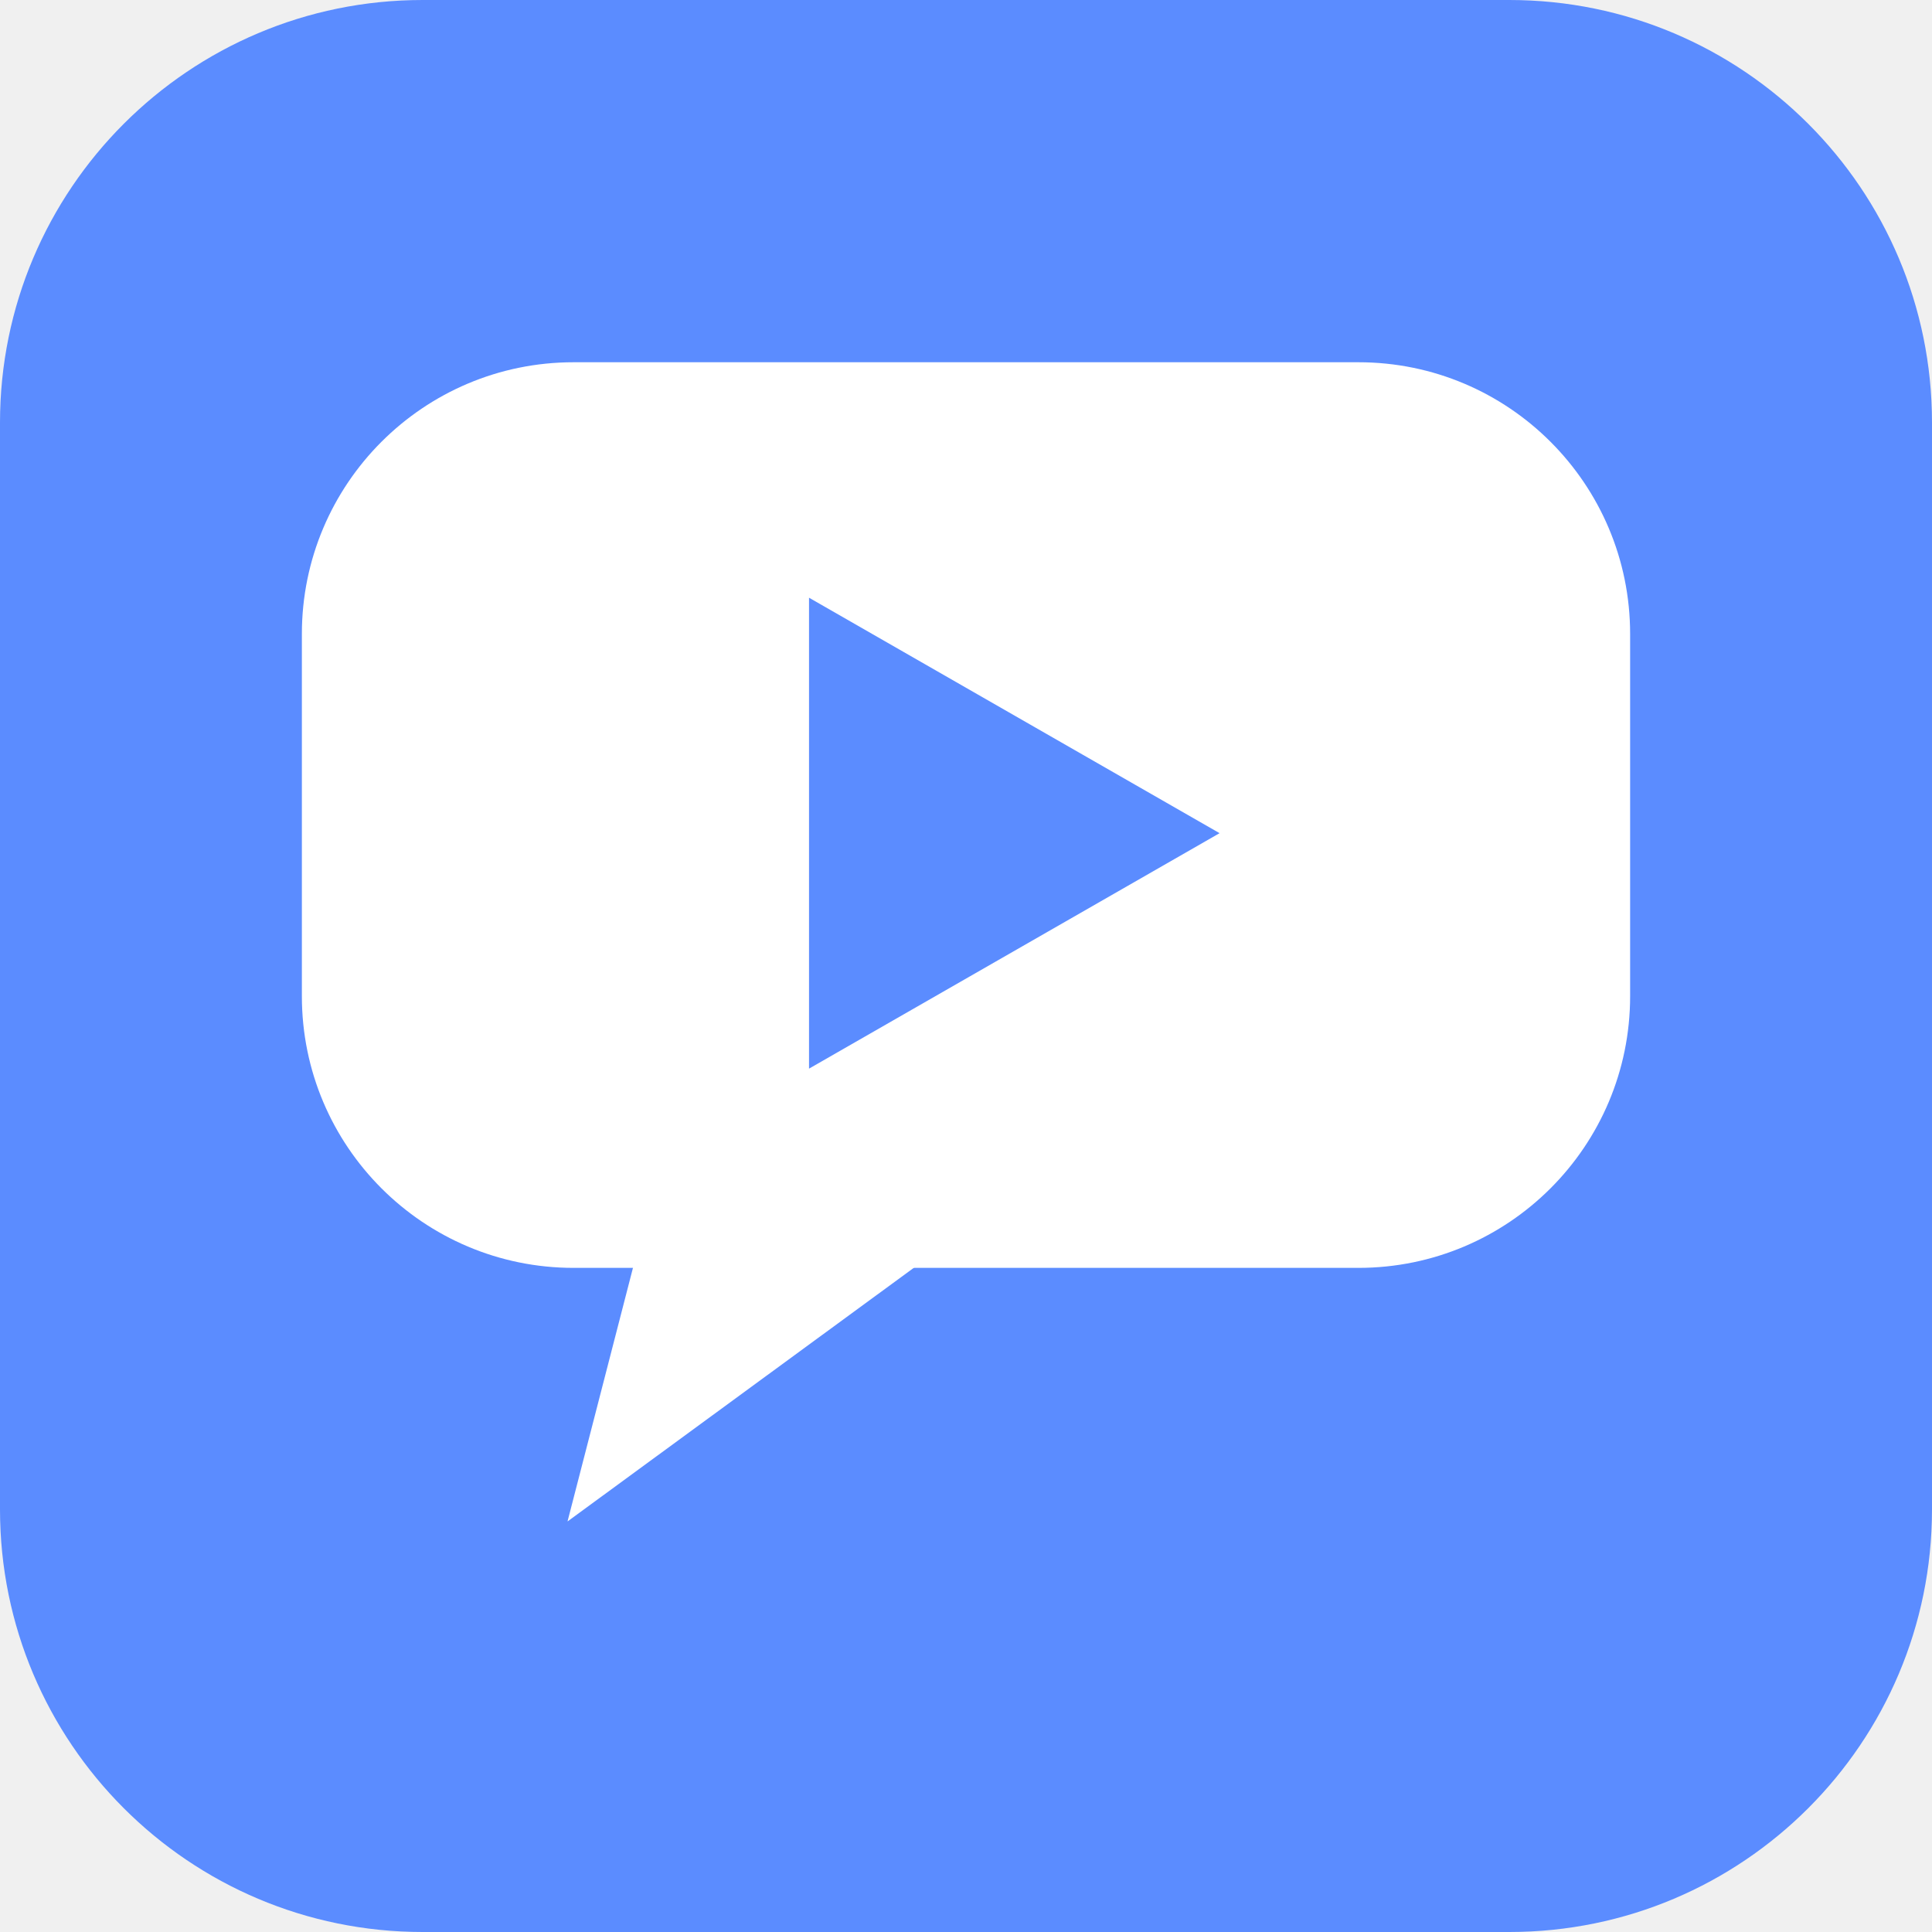
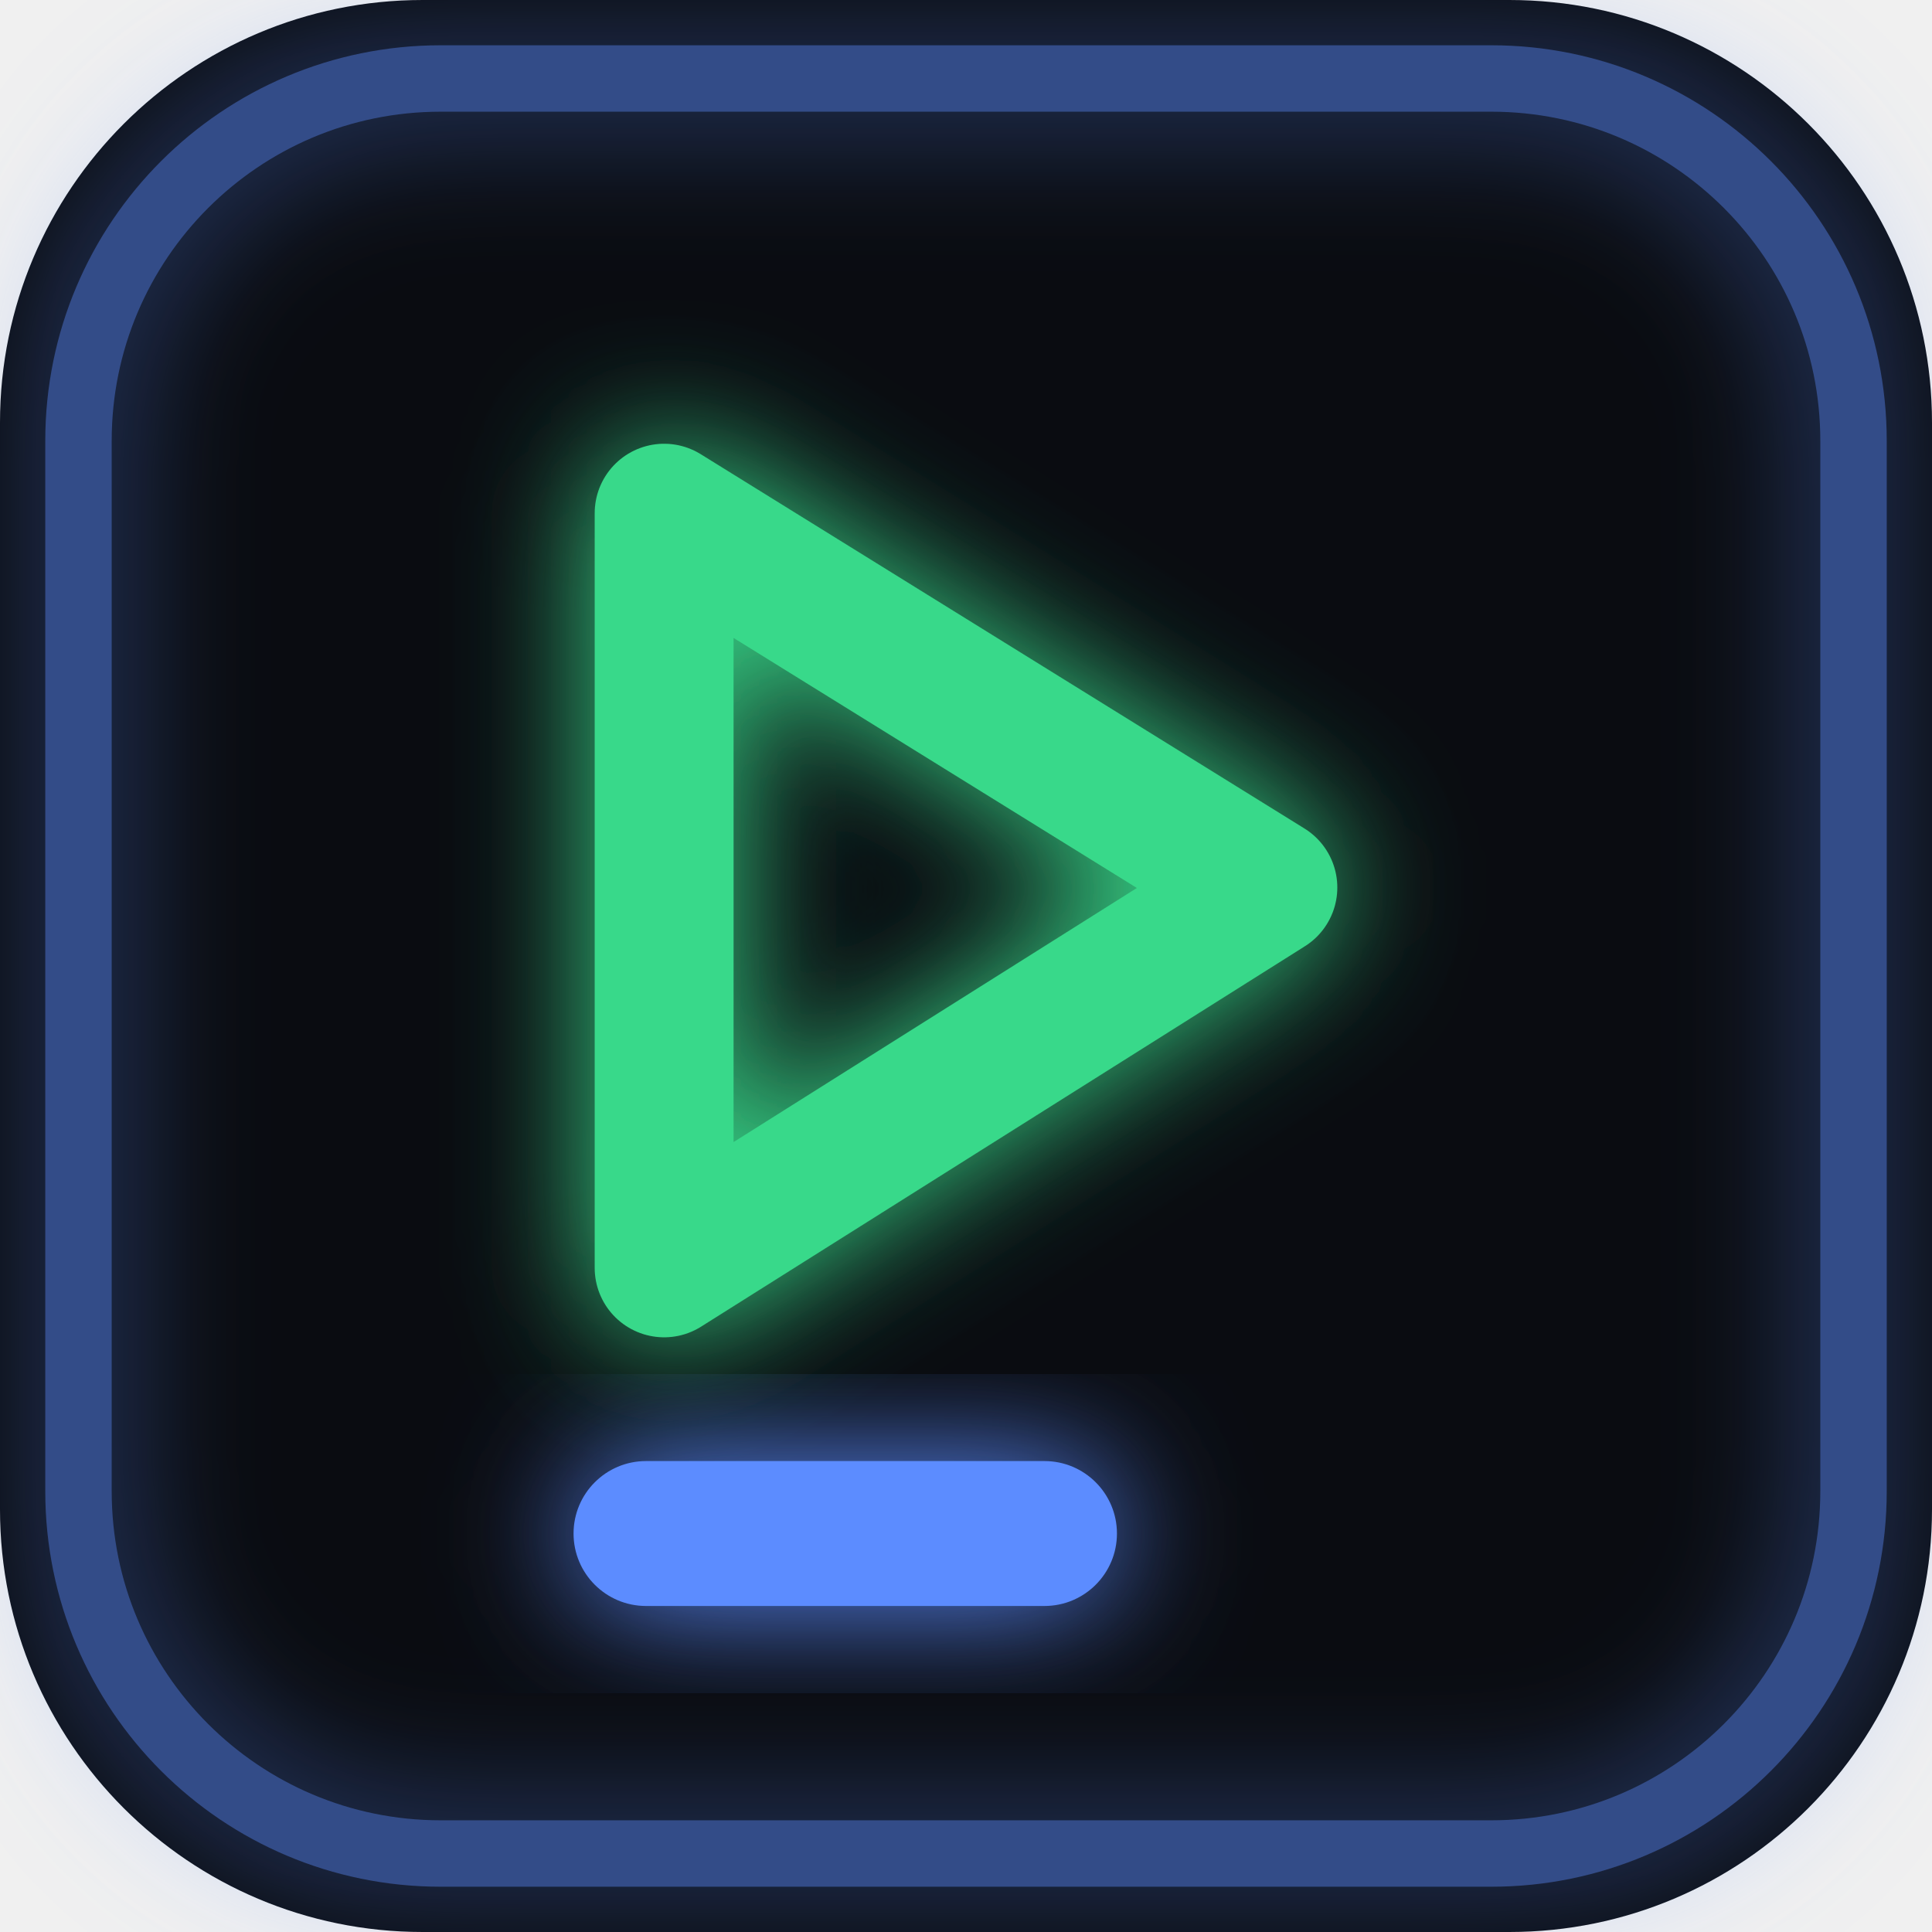
<svg xmlns="http://www.w3.org/2000/svg" viewBox="0 0 32 32" role="img" aria-label="Yapper">
-   <rect width="32" height="32" rx="7" fill="#5b8cff" />
-   <rect x="5" y="6" width="22" height="15" rx="4.5" fill="#fff" />
-   <path d="M11 19l-1.6 6.2 7.1-5.2z" fill="#fff" />
-   <path d="M13.4 9.9v7.8l6.8-3.9z" fill="#5b8cff" />
+   <defs>
+     <filter id="glow" x="-60%" y="-60%" width="220%" height="220%">
+       <feGaussianBlur stdDeviation="1.1" result="b" />
+       <feMerge>
+         <feMergeNode in="b" />
+         <feMergeNode in="SourceGraphic" />
+       </feMerge>
+     </filter>
+   </defs>
+   <rect width="32" height="32" rx="7" fill="#0a0c11" />
+   <rect x="1.3" y="1.3" width="29.4" height="29.4" rx="6" fill="none" stroke="#5b8cff" stroke-width="1.1" opacity="0.5" filter="url(#glow)" />
+   <path d="M11 8.5 L11 21 L21 14.7 Z" fill="none" stroke="#39d98a" stroke-width="2.3" stroke-linejoin="round" filter="url(#glow)" />
+   <rect x="9.5" y="24.2" width="9" height="2.4" rx="1.2" fill="#5b8cff" filter="url(#glow)" />
</svg>
